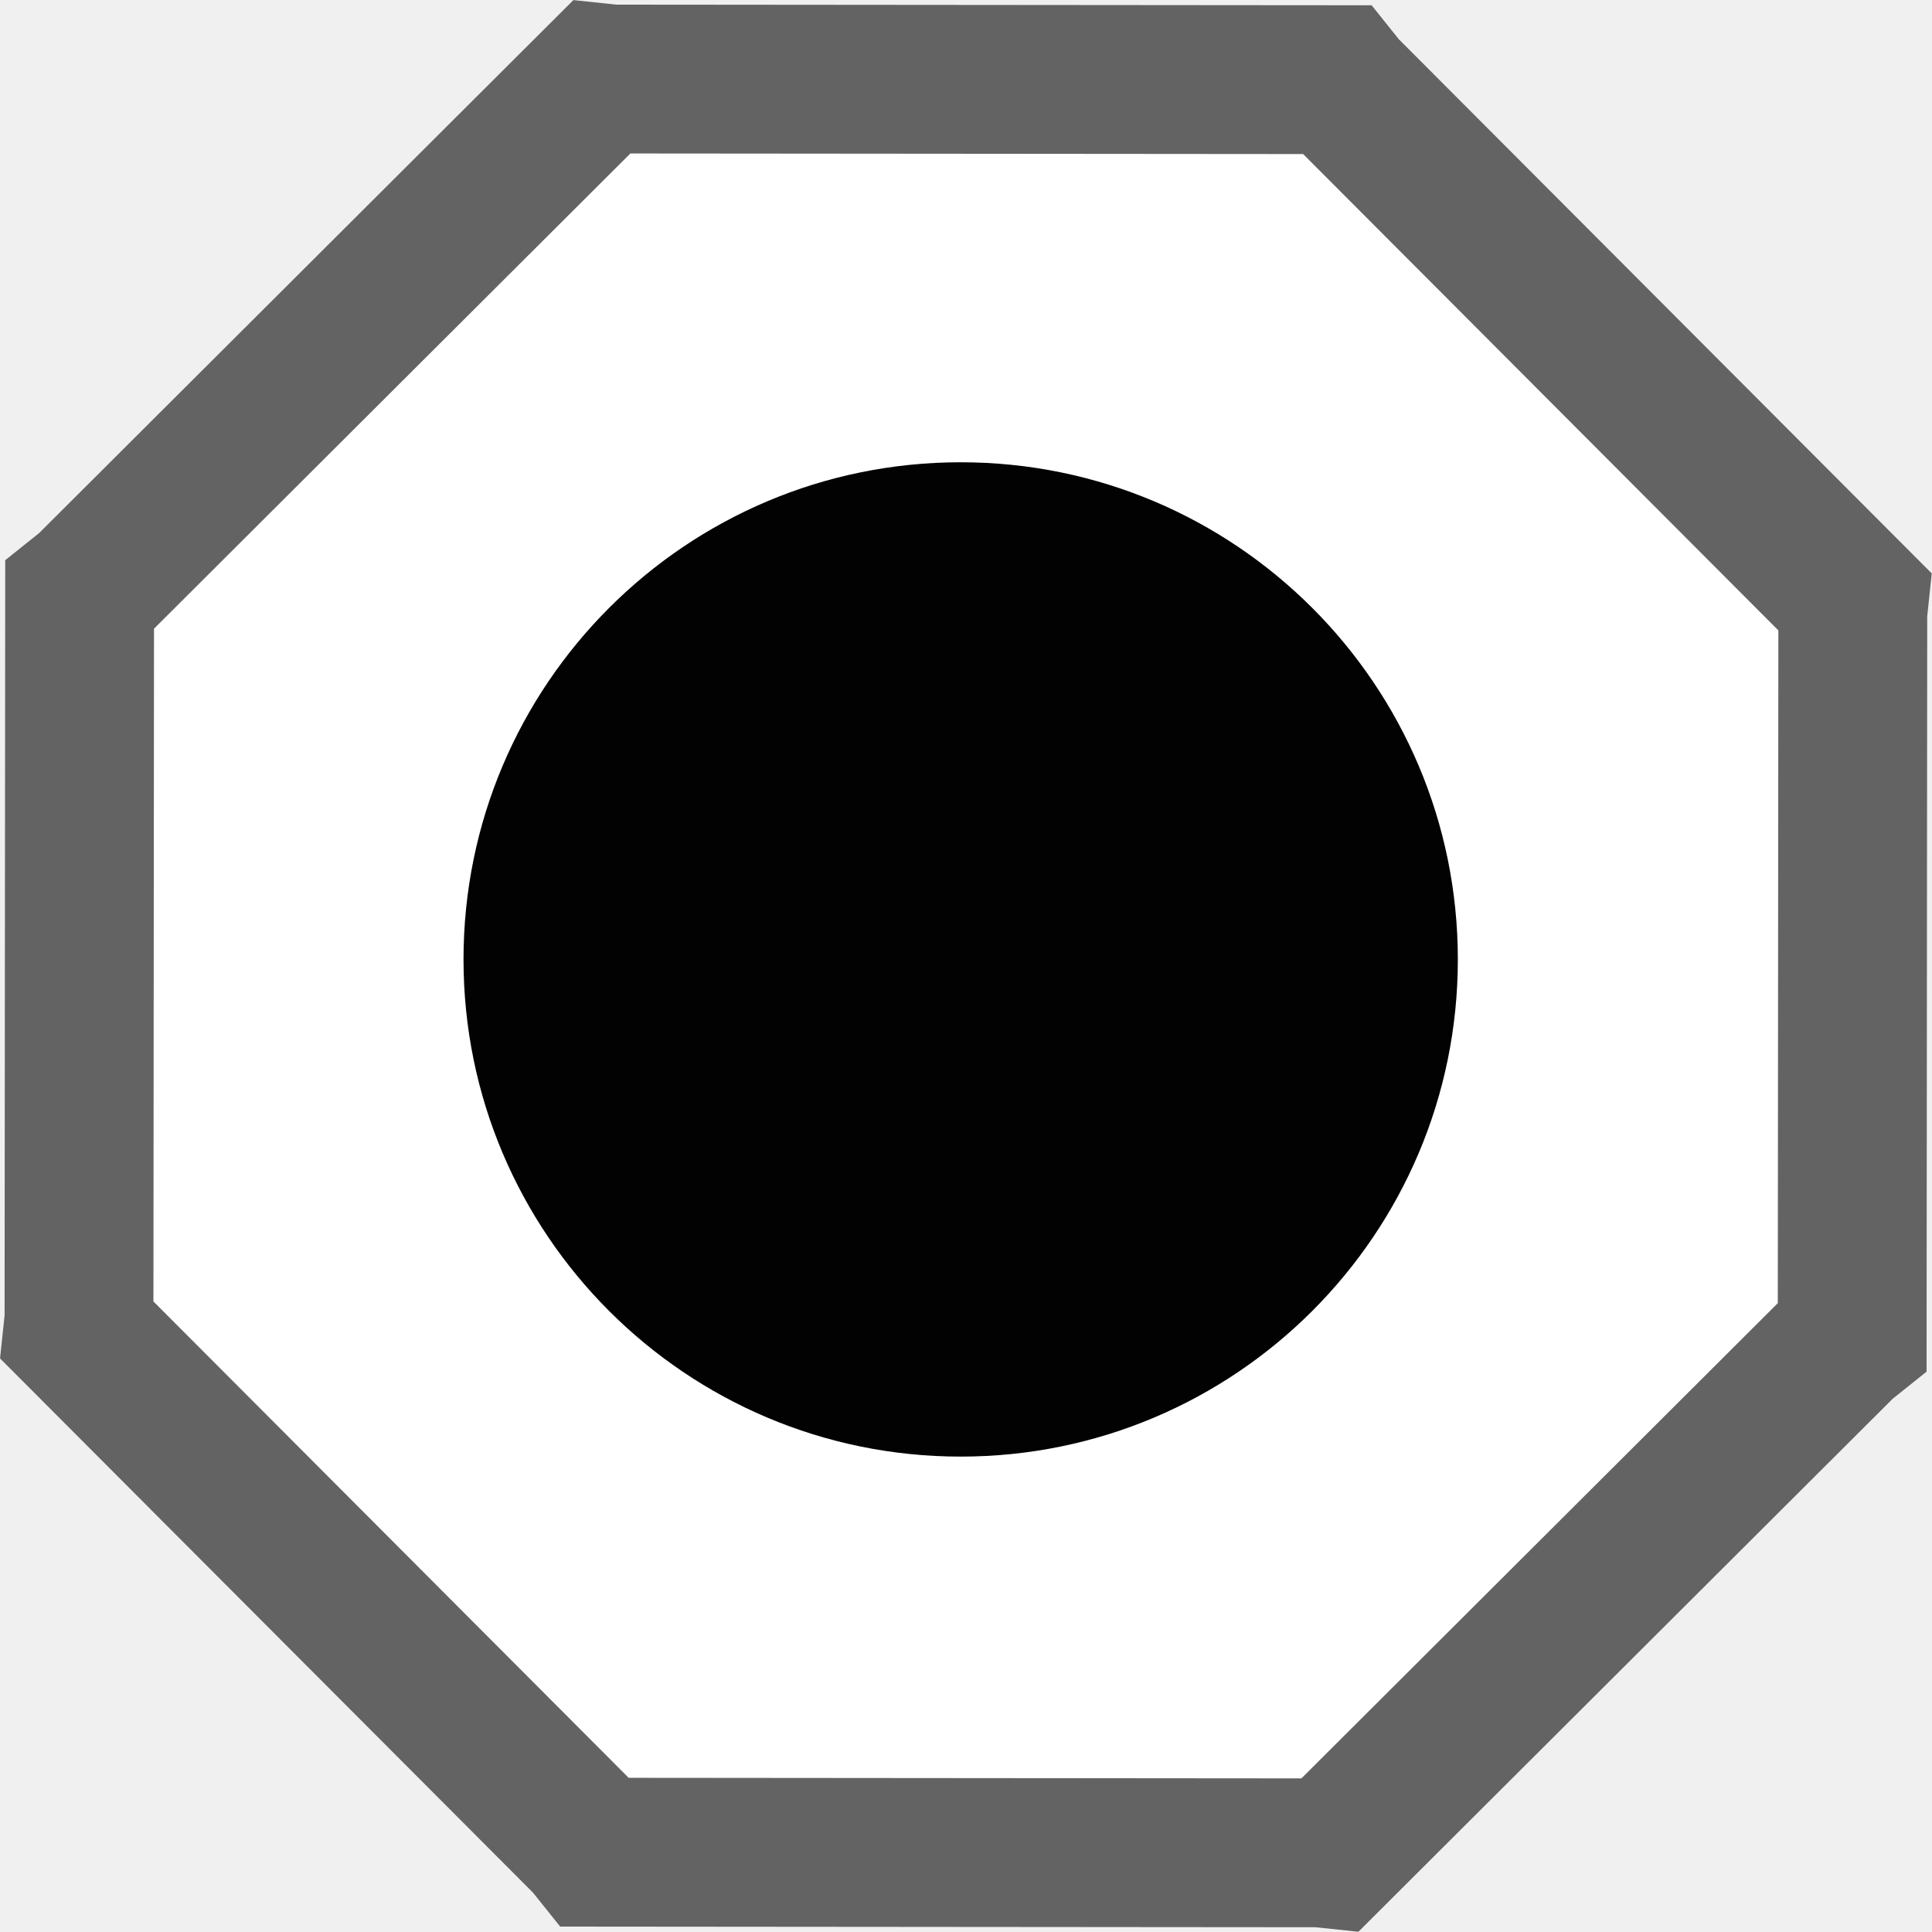
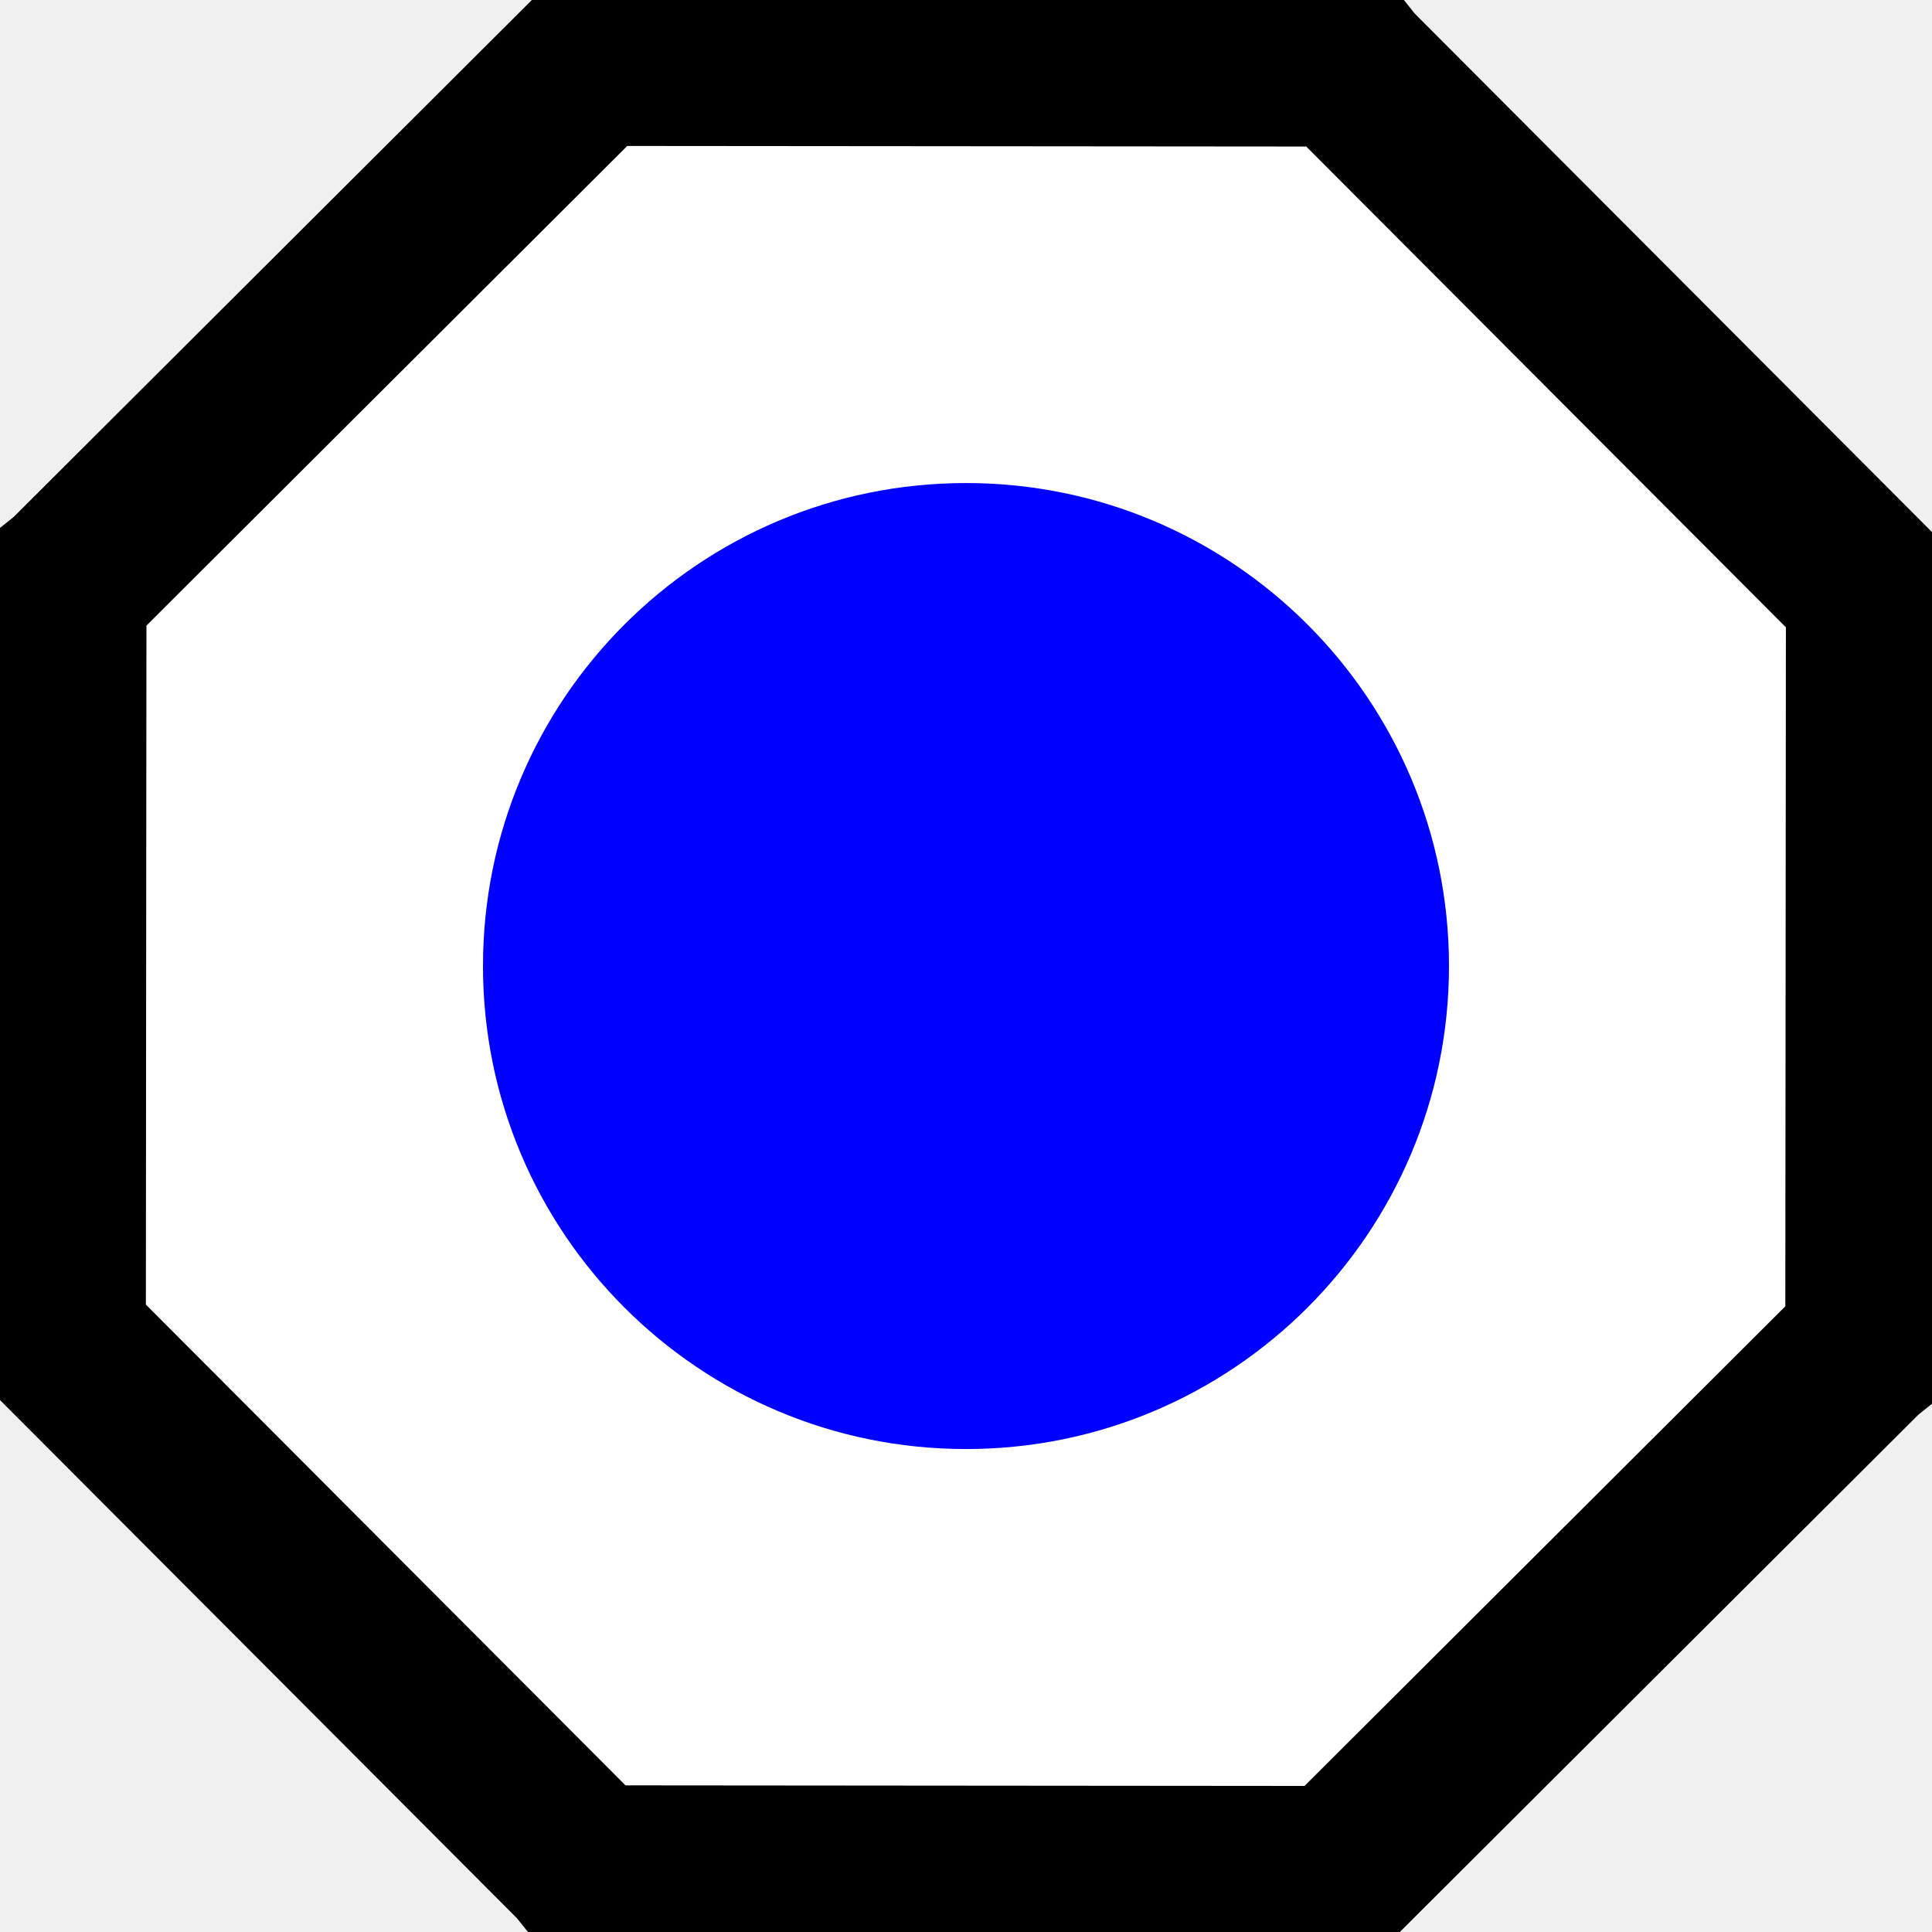
- <svg xmlns="http://www.w3.org/2000/svg" width="12" height="12" viewBox="0 0 12 12" version="1.1" id="svg8">
+ <svg xmlns="http://www.w3.org/2000/svg" width="17" height="17" viewBox="0 0 17 17" version="1.1" id="svg8">
  <defs id="defs2" />
-   <g id="layer1" transform="translate(-0.2780583,-285.1248)">
-     <path style="opacity:0.99;fill:#ffffff;fill-opacity:1;stroke:#626262;stroke-width:0.243;stroke-miterlimit:4;stroke-dasharray:none;stroke-opacity:1" id="path815" d="m 3.046,294.827 -0.002,0.019 -0.001,1.181 -0.015,0.012 -0.836,0.834 -0.019,-0.002 -1.181,-0.001 -0.012,-0.015 -0.834,-0.836 0.002,-0.019 0.001,-1.181 0.015,-0.012 0.836,-0.834 0.019,0.002 1.181,0.001 0.012,0.015 z" transform="matrix(3.80434,0,0,3.804276,0.2057023,-832.7463)" />
-     <ellipse style="opacity:0.99;fill:#000000;fill-opacity:1;stroke:#626262;stroke-width:0;stroke-miterlimit:4;stroke-dasharray:none;stroke-opacity:1" id="path1458" cx="6.245" cy="291.084" rx="3.088" ry="3.088" />
+   <g id="layer1" transform="translate(2.22186,-282.6246)">
+     <path style="opacity:1;fill:#ffffff;fill-opacity:1;stroke:#000000;stroke-width:0.273;stroke-miterlimit:4;stroke-dasharray:none;stroke-opacity:1" id="path815" d="m 3.046,294.827 -0.002,0.019 -0.001,1.181 -0.015,0.012 -0.836,0.834 -0.019,-0.002 -1.181,-0.001 -0.012,-0.015 -0.834,-0.836 0.002,-0.019 0.001,-1.181 0.015,-0.012 0.836,-0.834 0.019,0.002 1.181,0.001 0.012,0.015 z" transform="matrix(5.501811,0,0,5.501688,-2.503781,-1334.201)" />
+     <circle style="opacity:1;fill:#0000ff;fill-opacity:1;stroke:#000000;stroke-width:0;stroke-miterlimit:4;stroke-dasharray:none;stroke-opacity:1" id="path1458" cx="6.278" cy="291.125" r="4.25" />
  </g>
</svg>
